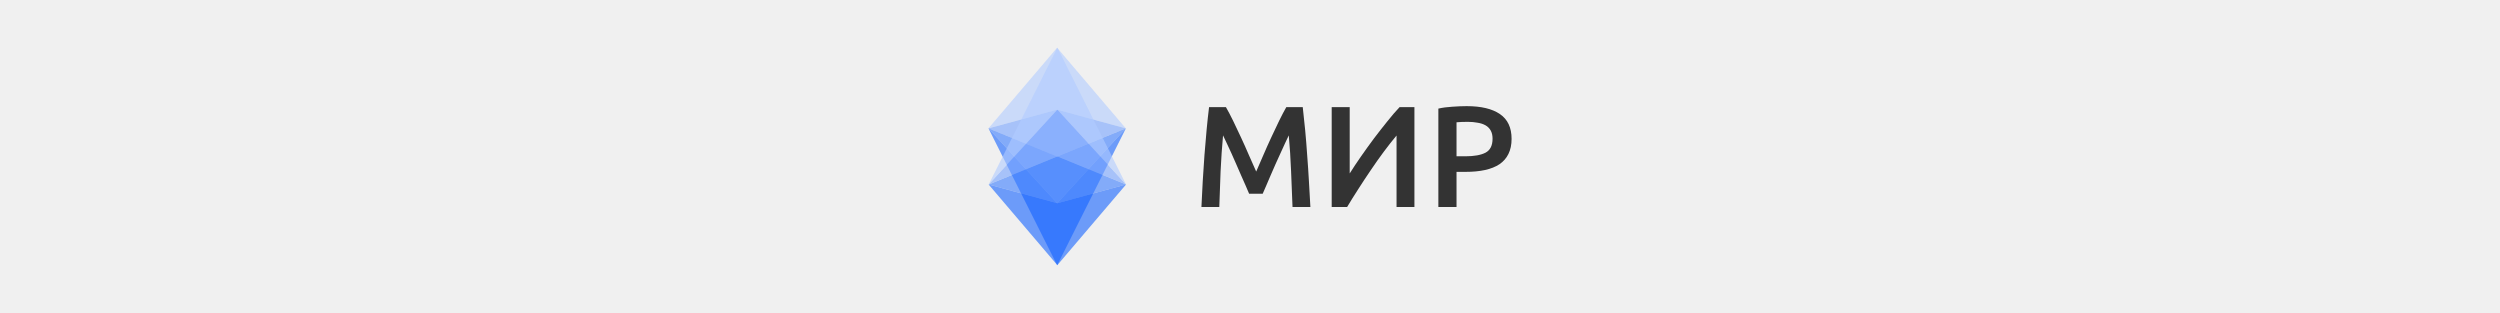
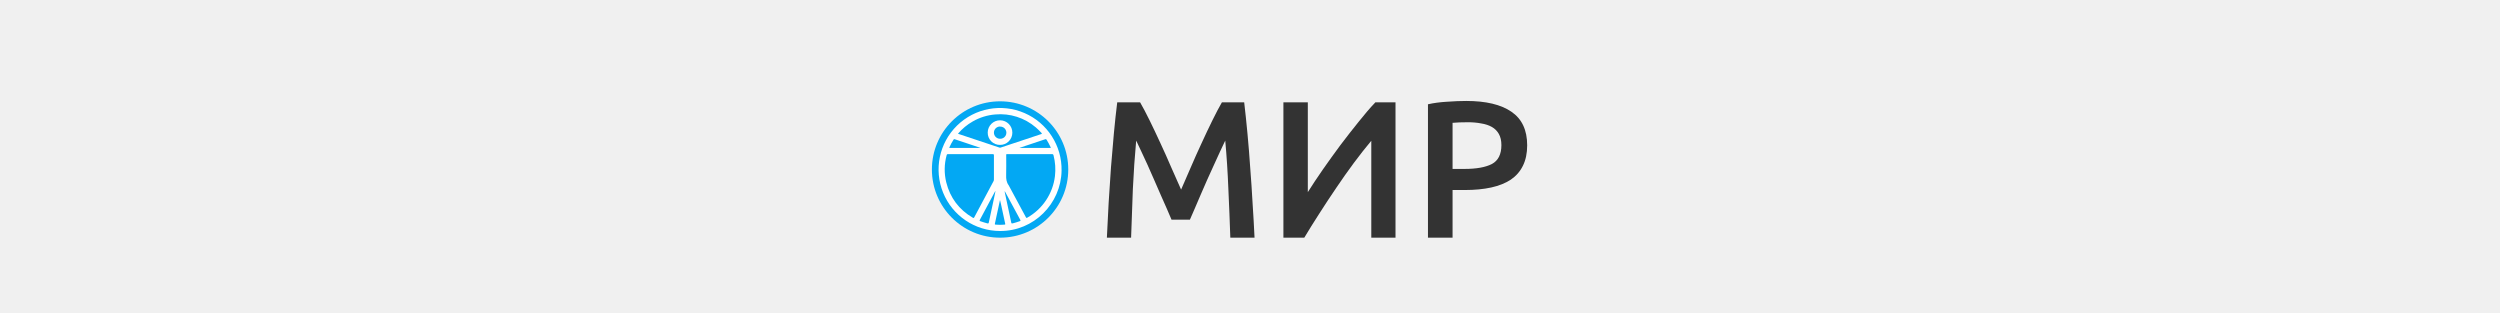
<svg xmlns="http://www.w3.org/2000/svg" width="256.67" height="32.122" viewBox="0 0 270080.21 33800.947" version="1.1" id="svg21" style="clip-rule:evenodd;fill-rule:evenodd;image-rendering:optimizeQuality;shape-rendering:geometricPrecision;text-rendering:geometricPrecision">
  <defs id="defs4">
    <style id="style2">
    .str0 {stroke:white;stroke-width:701.146}
    .fil0 {fill:#0096DC}
    .fil1 {fill:#32AFD7}
    .fil2 {fill:#5AC8D2}
    .fil3 {fill:white}
    .fil4 {fill:white;fill-rule:nonzero}
   </style>
  </defs>
-   <g style="clip-rule:evenodd;fill-rule:evenodd;image-rendering:optimizeQuality;shape-rendering:geometricPrecision;text-rendering:geometricPrecision" id="g4844" transform="matrix(0.3015582,0,0,0.3015582,3886.025,-535.9995)">
-     <g transform="matrix(1.776909,0,0,1.776909,340812.84,18769.93)" id="g4820" style="clip-rule:evenodd;fill-rule:evenodd;stroke-width:1.885;image-rendering:optimizeQuality;shape-rendering:geometricPrecision;text-rendering:geometricPrecision">
-       <g style="fill:#333333;stroke-width:45.054" aria-label="МИР" transform="matrix(43.58761,0,0,43.58761,150932.33,-251362.64)" id="g7960">
-         <path d="m -2359,6043 q 14.667,25.333 32.667,62 18,36.667 36.667,77.333 18.667,40 36.667,82 18.667,41.333 34,76.667 15.333,-35.333 33.333,-76.667 18,-42 36.667,-82 18.667,-40.667 36.667,-77.333 18,-36.667 32.667,-62 h 76 q 6,50.667 11.333,108 5.333,56.667 9.333,116.67 4.667,59.333 8,120 4,60 6.667,117.33 h -82.667 q -2.667,-80.667 -6.667,-166 -3.333,-85.333 -10.667,-165.33 -7.333,15.333 -17.333,36.667 -10,21.333 -21.333,46.667 -11.333,24.667 -23.333,51.333 -11.333,26.667 -22.667,52 -10.667,24.667 -20,46.667 -9.333,21.333 -16,36.667 h -62.667 q -6.667,-15.333 -16,-37.333 -9.333,-22 -20.667,-46.667 -10.667,-25.333 -22.667,-52 -11.333,-26.667 -22.667,-51.333 -11.333,-24.667 -21.333,-46 -10,-22 -17.333,-36.667 -7.333,80 -11.333,165.33 -3.333,85.333 -6,166 h -82.667 q 2.667,-57.333 6,-118.67 4,-61.333 8,-121.33 4.667,-60.667 10,-117.33 5.333,-56.667 11.333,-104.67 z" id="path7954" style="fill:#333333;stroke-width:45.054" />
-         <path d="m -1869.8,6505 v -462 h 83.333 v 306.67 q 22.667,-36 51.333,-77.333 29.333,-42 60,-83.333 31.333,-41.333 62,-79.333 30.667,-38.667 57.333,-66.667 h 68.667 v 462 h -82.667 v -330.67 q -28,33.333 -59.333,75.333 -30.667,41.333 -60.667,86 -30,44 -58,88 -28,43.333 -50.667,81.333 z" id="path7956" style="fill:#333333;stroke-width:45.054" />
-         <path d="m -1245.7,6038.4 q 100.67,0 154,36.667 54,36.667 54,114.67 0,40.667 -14.667,70 -14,28.667 -41.333,47.333 -27.333,18 -66.667,26.667 -39.333,8.667 -90,8.667 h -42 v 162.67 h -84 v -455.33 q 29.333,-6.667 64.667,-8.667 36,-2.667 66,-2.667 z m 6,72.667 q -32,0 -52.667,2 v 157.33 h 40.667 q 60.667,0 93.333,-16.667 32.667,-17.333 32.667,-64.667 0,-22.667 -8.667,-38 -8.667,-15.333 -24,-24 -15.333,-8.667 -36.667,-12 -20.667,-4 -44.667,-4 z" id="path7958" style="fill:#333333;stroke-width:45.054" />
-       </g>
-       <g style="stroke-width:95.375" transform="matrix(99.08419,0,0,99.08419,1174377.5,-1022682.4)" id="g7994">
-         <g style="opacity:0.6;fill:#b1cbff;stroke-width:95.375" transform="matrix(0.2078,0,0,0.2078,-8124,9125.3)" id="g7964">
-           <path style="opacity:1;fill:#b1cbff;stroke-width:95.375" d="m -21246,2422.1 -672.67,789.72 672.67,-183.04 672.67,183.04 z" transform="translate(3987.6,3336.5)" id="path7962" />
-         </g>
-         <g style="opacity:0.6;fill:#76a4ff;stroke-width:95.375" transform="matrix(0.2078,0,0,0.2078,-8124,9125.3)" id="g7968">
-           <path style="opacity:1;fill:#76a4ff;stroke-width:95.375" d="m -21246,3028.8 -672.67,183.04 672.67,275.47 672.67,-275.47 z" transform="translate(3987.6,3336.5)" id="path7966" />
-         </g>
-         <g style="opacity:0.6;fill:#3b7dff;stroke-width:95.375" transform="matrix(0.2078,0,0,0.2078,-8124,9125.3)" id="g7972">
-           <path style="opacity:1;fill:#3b7dff;stroke-width:95.375" d="m -21918,3211.8 672.67,733.65 672.67,-733.65 -672.67,275.47 z" transform="translate(3987.6,3336.5)" id="path7970" />
-         </g>
-         <g style="opacity:0.6;fill:#1463ff;stroke-width:95.375" transform="matrix(0.2078,0,0,0.2078,-8124,9125.3)" id="g7976">
-           <path style="opacity:1;fill:#1463ff;stroke-width:95.375" d="m -21918,3211.8 672.67,1340.5 672.67,-1340.5 -672.67,733.65 z" transform="translate(3987.6,3336.5)" id="path7974" />
-         </g>
-         <g style="opacity:0.6;fill:#1463ff;stroke-width:95.375" transform="matrix(-0.2078,0,0,-0.2078,-15296,11961)" id="g7980">
-           <path style="opacity:1;fill:#1463ff;stroke-width:95.375" d="m -23795,3805.1 672.67,789.72 672.67,-789.72 -672.67,183.04 z" transform="rotate(180,-20190,5176.7)" id="path7978" />
-         </g>
-         <g style="opacity:0.6;fill:#3b7dff;stroke-width:95.375" transform="matrix(-0.2078,0,0,-0.2078,-15296,11961)" id="g7984">
-           <path style="opacity:1;fill:#3b7dff;stroke-width:95.375" d="m -23122,3529.7 -672.67,275.47 672.67,183.04 672.67,-183.04 z" transform="rotate(180,-20190,5176.7)" id="path7982" />
-         </g>
-         <g style="opacity:0.6;fill:#76a4ff;stroke-width:95.375" transform="matrix(-0.2078,0,0,-0.2078,-15296,11961)" id="g7988">
-           <path style="opacity:1;fill:#76a4ff;stroke-width:95.375" d="m -23122,3071.5 -672.67,733.65 672.67,-275.47 672.67,275.47 z" transform="rotate(180,-20190,5176.7)" id="path7986" />
-         </g>
-         <g style="opacity:0.6;fill:#b1cbff;stroke-width:95.375" transform="matrix(-0.2078,0,0,-0.2078,-15296,11961)" id="g7992">
-           <path style="opacity:1;fill:#b1cbff;stroke-width:95.375" d="m -23122,2464.6 -672.67,1340.5 672.67,-733.65 672.67,733.65 z" transform="rotate(180,-20190,5176.7)" id="path7990" />
-         </g>
-       </g>
-     </g>
+   <rect style="clip-rule:evenodd;opacity:1;fill:none;fill-opacity:1;fill-rule:nonzero;stroke:none;stroke-width:3156.772;stroke-linecap:round;stroke-linejoin:bevel;stroke-miterlimit:4;stroke-dasharray:none;stroke-dashoffset:0;stroke-opacity:1;paint-order:stroke markers fill;image-rendering:optimizeQuality;shape-rendering:geometricPrecision;text-rendering:geometricPrecision" id="rect4846" width="270082.91" height="33800.945" x="-1.355" y="-2.910383e-11" />
+   <g style="clip-rule:evenodd;fill:#333333;fill-opacity:1;fill-rule:evenodd;stroke-width:18.149;image-rendering:optimizeQuality;shape-rendering:geometricPrecision;text-rendering:geometricPrecision" aria-label="МИР" transform="matrix(31.65004,0,0,31.65004,197828.18,-180208.84)" id="g7960-3">
+     <path d="m -2359,6043 q 14.667,25.333 32.667,62 18,36.667 36.667,77.333 18.667,40 36.667,82 18.667,41.333 34,76.667 15.333,-35.333 33.333,-76.667 18,-42 36.667,-82 18.667,-40.667 36.667,-77.333 18,-36.667 32.667,-62 h 76 q 6,50.667 11.333,108 5.333,56.667 9.333,116.67 4.667,59.333 8,120 4,60 6.667,117.33 h -82.667 q -2.667,-80.667 -6.667,-166 -3.333,-85.333 -10.667,-165.33 -7.333,15.333 -17.333,36.667 -10,21.333 -21.333,46.667 -11.333,24.667 -23.333,51.333 -11.333,26.667 -22.667,52 -10.667,24.667 -20,46.667 -9.333,21.333 -16,36.667 h -62.667 q -6.667,-15.333 -16,-37.333 -9.333,-22 -20.667,-46.667 -10.667,-25.333 -22.667,-52 -11.333,-26.667 -22.667,-51.333 -11.333,-24.667 -21.333,-46 -10,-22 -17.333,-36.667 -7.333,80 -11.333,165.33 -3.333,85.333 -6,166 h -82.667 q 2.667,-57.333 6,-118.67 4,-61.333 8,-121.33 4.667,-60.667 10,-117.33 5.333,-56.667 11.333,-104.67 z" id="path7954-6" style="fill:#333333;fill-opacity:1;stroke-width:18.149" />
+     <path d="m -1869.8,6505 v -462 h 83.333 v 306.67 q 22.667,-36 51.333,-77.333 29.333,-42 60,-83.333 31.333,-41.333 62,-79.333 30.667,-38.667 57.333,-66.667 h 68.667 v 462 h -82.667 v -330.67 q -28,33.333 -59.333,75.333 -30.667,41.333 -60.667,86 -30,44 -58,88 -28,43.333 -50.667,81.333 z" id="path7956-7" style="fill:#333333;fill-opacity:1;stroke-width:18.149" />
+     <path d="m -1245.7,6038.4 q 100.67,0 154,36.667 54,36.667 54,114.67 0,40.667 -14.667,70 -14,28.667 -41.333,47.333 -27.333,18 -66.667,26.667 -39.333,8.667 -90,8.667 h -42 v 162.67 h -84 v -455.33 q 29.333,-6.667 64.667,-8.667 36,-2.667 66,-2.667 z m 6,72.667 q -32,0 -52.667,2 v 157.33 h 40.667 q 60.667,0 93.333,-16.667 32.667,-17.333 32.667,-64.667 0,-22.667 -8.667,-38 -8.667,-15.333 -24,-24 -15.333,-8.667 -36.667,-12 -20.667,-4 -44.667,-4 z" id="path7958-5" style="fill:#333333;fill-opacity:1;stroke-width:18.149" />
  </g>
-   <rect style="clip-rule:evenodd;opacity:1;fill:none;fill-opacity:1;fill-rule:nonzero;stroke:none;stroke-width:3156.772;stroke-linecap:round;stroke-linejoin:bevel;stroke-miterlimit:4;stroke-dasharray:none;stroke-dashoffset:0;stroke-opacity:1;paint-order:stroke markers fill;image-rendering:optimizeQuality;shape-rendering:geometricPrecision;text-rendering:geometricPrecision" id="rect4846" width="270082.91" height="33800.945" x="-1.353" y="-3.6379788e-12" />
+   <circle r="7365.801" cy="18311.34" cx="108039.88" id="circle12830-3" style="clip-rule:evenodd;opacity:1;fill:#03a8f3;fill-opacity:1;fill-rule:nonzero;stroke:none;stroke-width:294.632;stroke-linecap:round;stroke-linejoin:bevel;stroke-miterlimit:4;stroke-dasharray:none;stroke-dashoffset:0;stroke-opacity:1;paint-order:stroke markers fill;image-rendering:optimizeQuality;shape-rendering:geometricPrecision;text-rendering:geometricPrecision" />
+   <g style="clip-rule:evenodd;fill:#ffffff;fill-rule:evenodd;image-rendering:optimizeQuality;shape-rendering:geometricPrecision;text-rendering:geometricPrecision" id="g73" transform="matrix(0.1186026,0,0,0.1186026,130640.05,11282.985)">
+     <path style="fill:#ffffff;stroke-width:881.793" class="cls-2" d="m -190679.42,115278.95 a 56020.31,56020.31 0 1 1 56134.95,-54909.249 c -493.81,30042.688 -25351.55,55164.969 -56134.95,54909.249 z m 27132.77,-69996.728 h -20051.97 c -1543.14,0 -1357.96,-167.54 -1366.78,1410.869 0,5952.103 123.45,11904.206 -52.91,17847.491 -96.99,3306.724 273.36,6357.727 2283.85,9064.832 a 2839.374,2839.374 0 0 1 185.17,352.717 q 7777.42,14408.498 15537.2,28834.629 c 343.9,634.89 626.07,696.62 1225.69,352.72 a 50262.202,50262.202 0 0 0 25210.46,-37820.102 51531.984,51531.984 0 0 0 -1278.6,-18949.732 c -220.45,-881.793 -608.43,-1128.695 -1507.86,-1119.877 -6745.72,44.089 -13482.62,26.453 -20184.25,26.453 z m -54036.27,0 c -6780.99,0 -13570.8,0 -20351.78,0 a 1102.241,1102.241 0 0 0 -1296.24,978.791 48939.512,48939.512 0 0 0 -352.72,24690.204 c 3527.18,14108.688 11622.03,24866.563 24187.59,32238.353 617.25,361.53 934.7,352.72 1305.05,-343.9 q 8747.39,-16507.165 17565.32,-32926.151 a 3103.911,3103.911 0 0 0 370.35,-1525.502 c 0,-7354.153 0,-14708.307 0,-22044.825 0,-820.068 -202.81,-1066.97 -1049.33,-1066.97 -6807.45,17.636 -13588.44,0 -20378.24,0 z m -11304.59,-18641.104 a 2962.825,2962.825 0 0 0 343.9,185.177 q 18738.1,6207.823 37476.2,12495.007 a 1693.043,1693.043 0 0 0 1155.15,-61.726 q 18367.75,-6128.461 36744.32,-12230.469 c 828.88,-273.356 828.88,-546.712 290.99,-1111.059 a 61169.981,61169.981 0 0 0 -5087.95,-4964.495 49644.946,49644.946 0 0 0 -36929.49,-11833.662 48868.969,48868.969 0 0 0 -20475.23,6331.274 49865.395,49865.395 0 0 0 -13517.89,11189.953 z m 34125.39,52404.959 a 493.804,493.804 0 0 0 -458.53,361.535 q -6877.99,12882.996 -13773.61,25757.178 c -396.8,740.7 -141.08,987.6 511.44,1216.87 2081.03,714.25 4170.88,1384.42 6296,1939.94 952.34,246.91 1199.24,0 1384.42,-881.79 1701.86,-8041.951 3438.99,-16083.903 5167.31,-24117.037 326.26,-1410.869 599.62,-2821.738 872.97,-4276.696 z m 8579.85,185.176 -176.36,70.544 a 1437.323,1437.323 0 0 0 0,290.991 q 3006.91,14108.689 6013.83,28146.832 c 158.72,740.71 529.07,775.98 1146.33,626.07 a 66531.283,66531.283 0 0 0 6498.81,-1992.85 c 767.16,-273.35 952.34,-484.98 520.26,-1287.42 -3853.43,-7054.34 -7653.96,-14108.684 -11463.31,-21224.753 -828.88,-1543.138 -1675.41,-3086.276 -2513.11,-4629.414 z m 13464.98,-39733.593 v 149.905 q 13905.87,0 27811.75,0 c 696.62,0 573.16,-273.356 379.17,-705.434 a 62607.304,62607.304 0 0 0 -3527.17,-6604.63 1137.513,1137.513 0 0 0 -1622.5,-546.712 c -5361.3,1816.494 -10731.42,3597.716 -16110.36,5387.756 z m -35836.07,149.905 c -97,-141.087 -105.82,-176.359 -132.27,-185.176 l -23199.97,-7777.415 a 793.614,793.614 0 0 0 -1066.97,405.625 52325.597,52325.597 0 0 0 -3721.17,6851.532 c -290.99,652.527 0,696.616 511.44,696.616 z m 17979.76,47616.823 c -97,79.361 -132.27,96.997 -132.27,114.633 q -2292.66,10687.331 -4602.96,21365.849 c -123.45,555.52 70.54,678.98 581.98,731.88 a 45156.62,45156.62 0 0 0 8288.86,0 c 590.8,-52.9 687.8,-193.99 555.53,-784.79 -1296.24,-5916.83 -2539.57,-11842.482 -3818.17,-17759.313 a 27115.135,27115.135 0 0 0 -855.34,-3668.259 z" id="path46" />
+     <path style="fill:#ffffff;stroke-width:881.793" class="cls-2" d="m -190608.87,36861.099 a 11084.138,11084.138 0 0 1 -11207.59,-11278.132 11221.129,11221.129 0 1 1 22441.63,167.54 11128.228,11128.228 0 0 1 -11234.04,11110.592 z m 70.54,-16754.067 a 5581.891,5581.891 0 1 0 -79.36,11163.499 5555.296,5555.296 0 1 0 88.18,-11101.773 z" id="path48" />
+   </g>
</svg>
